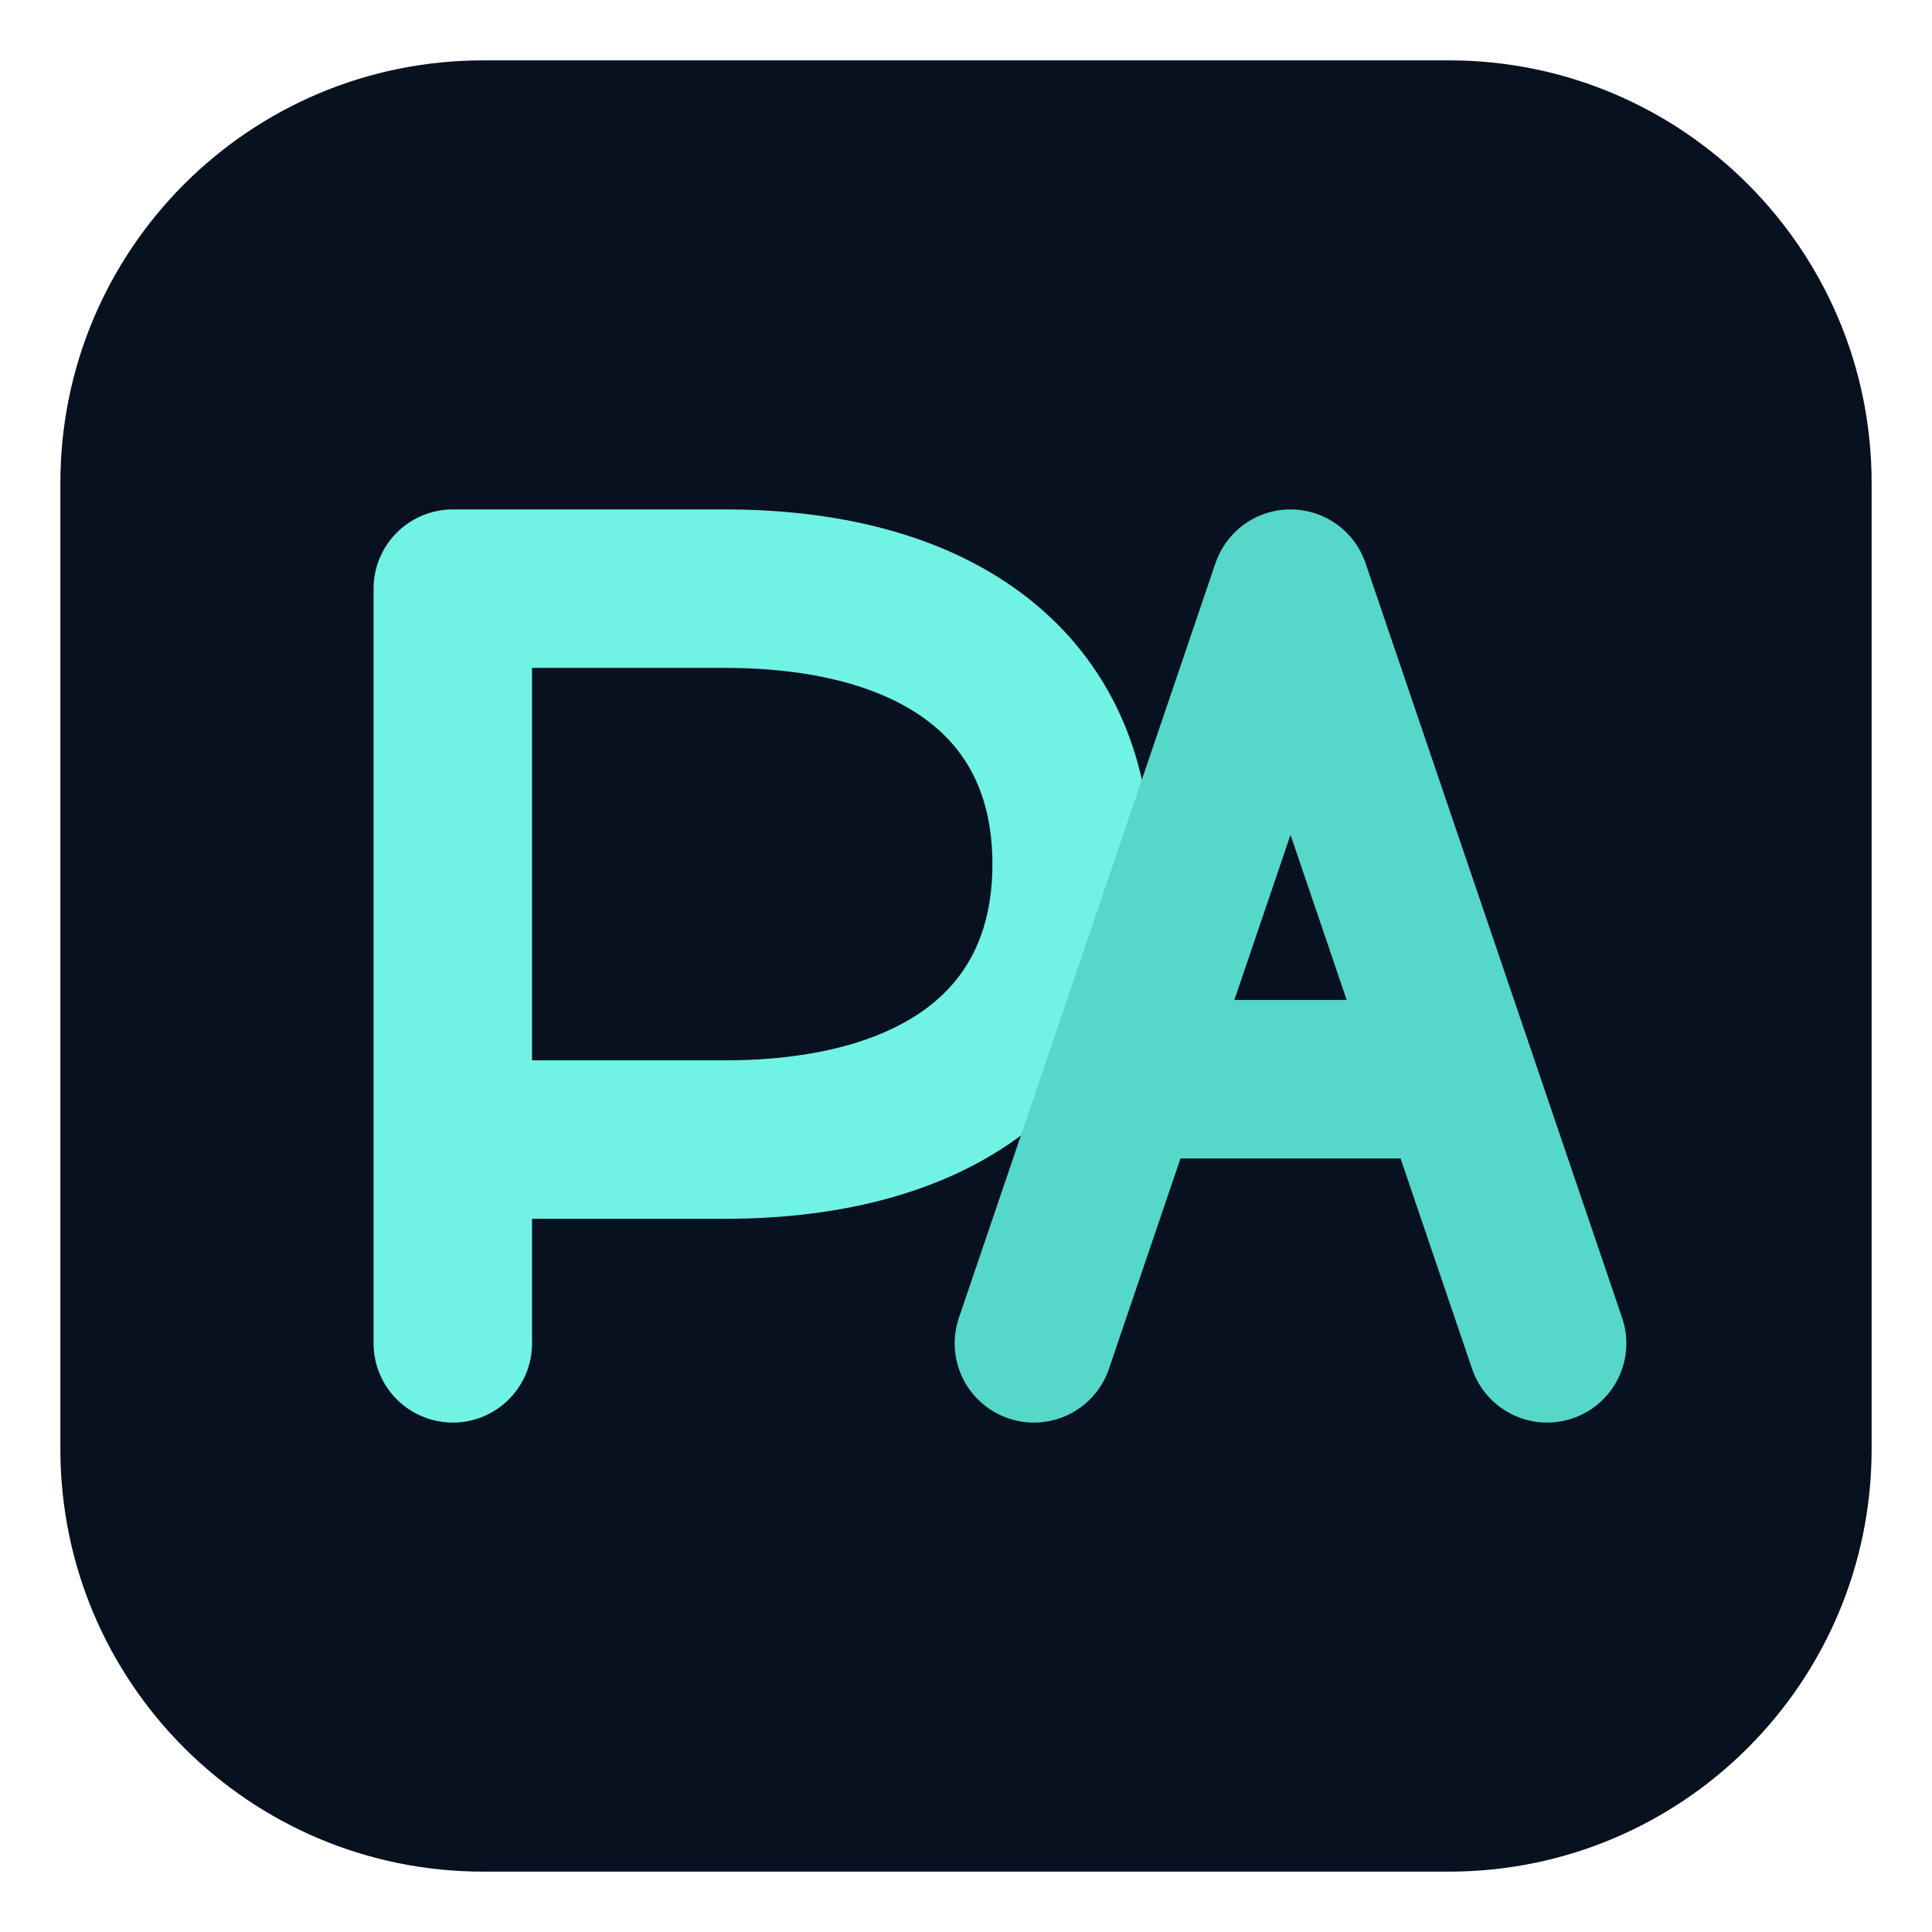
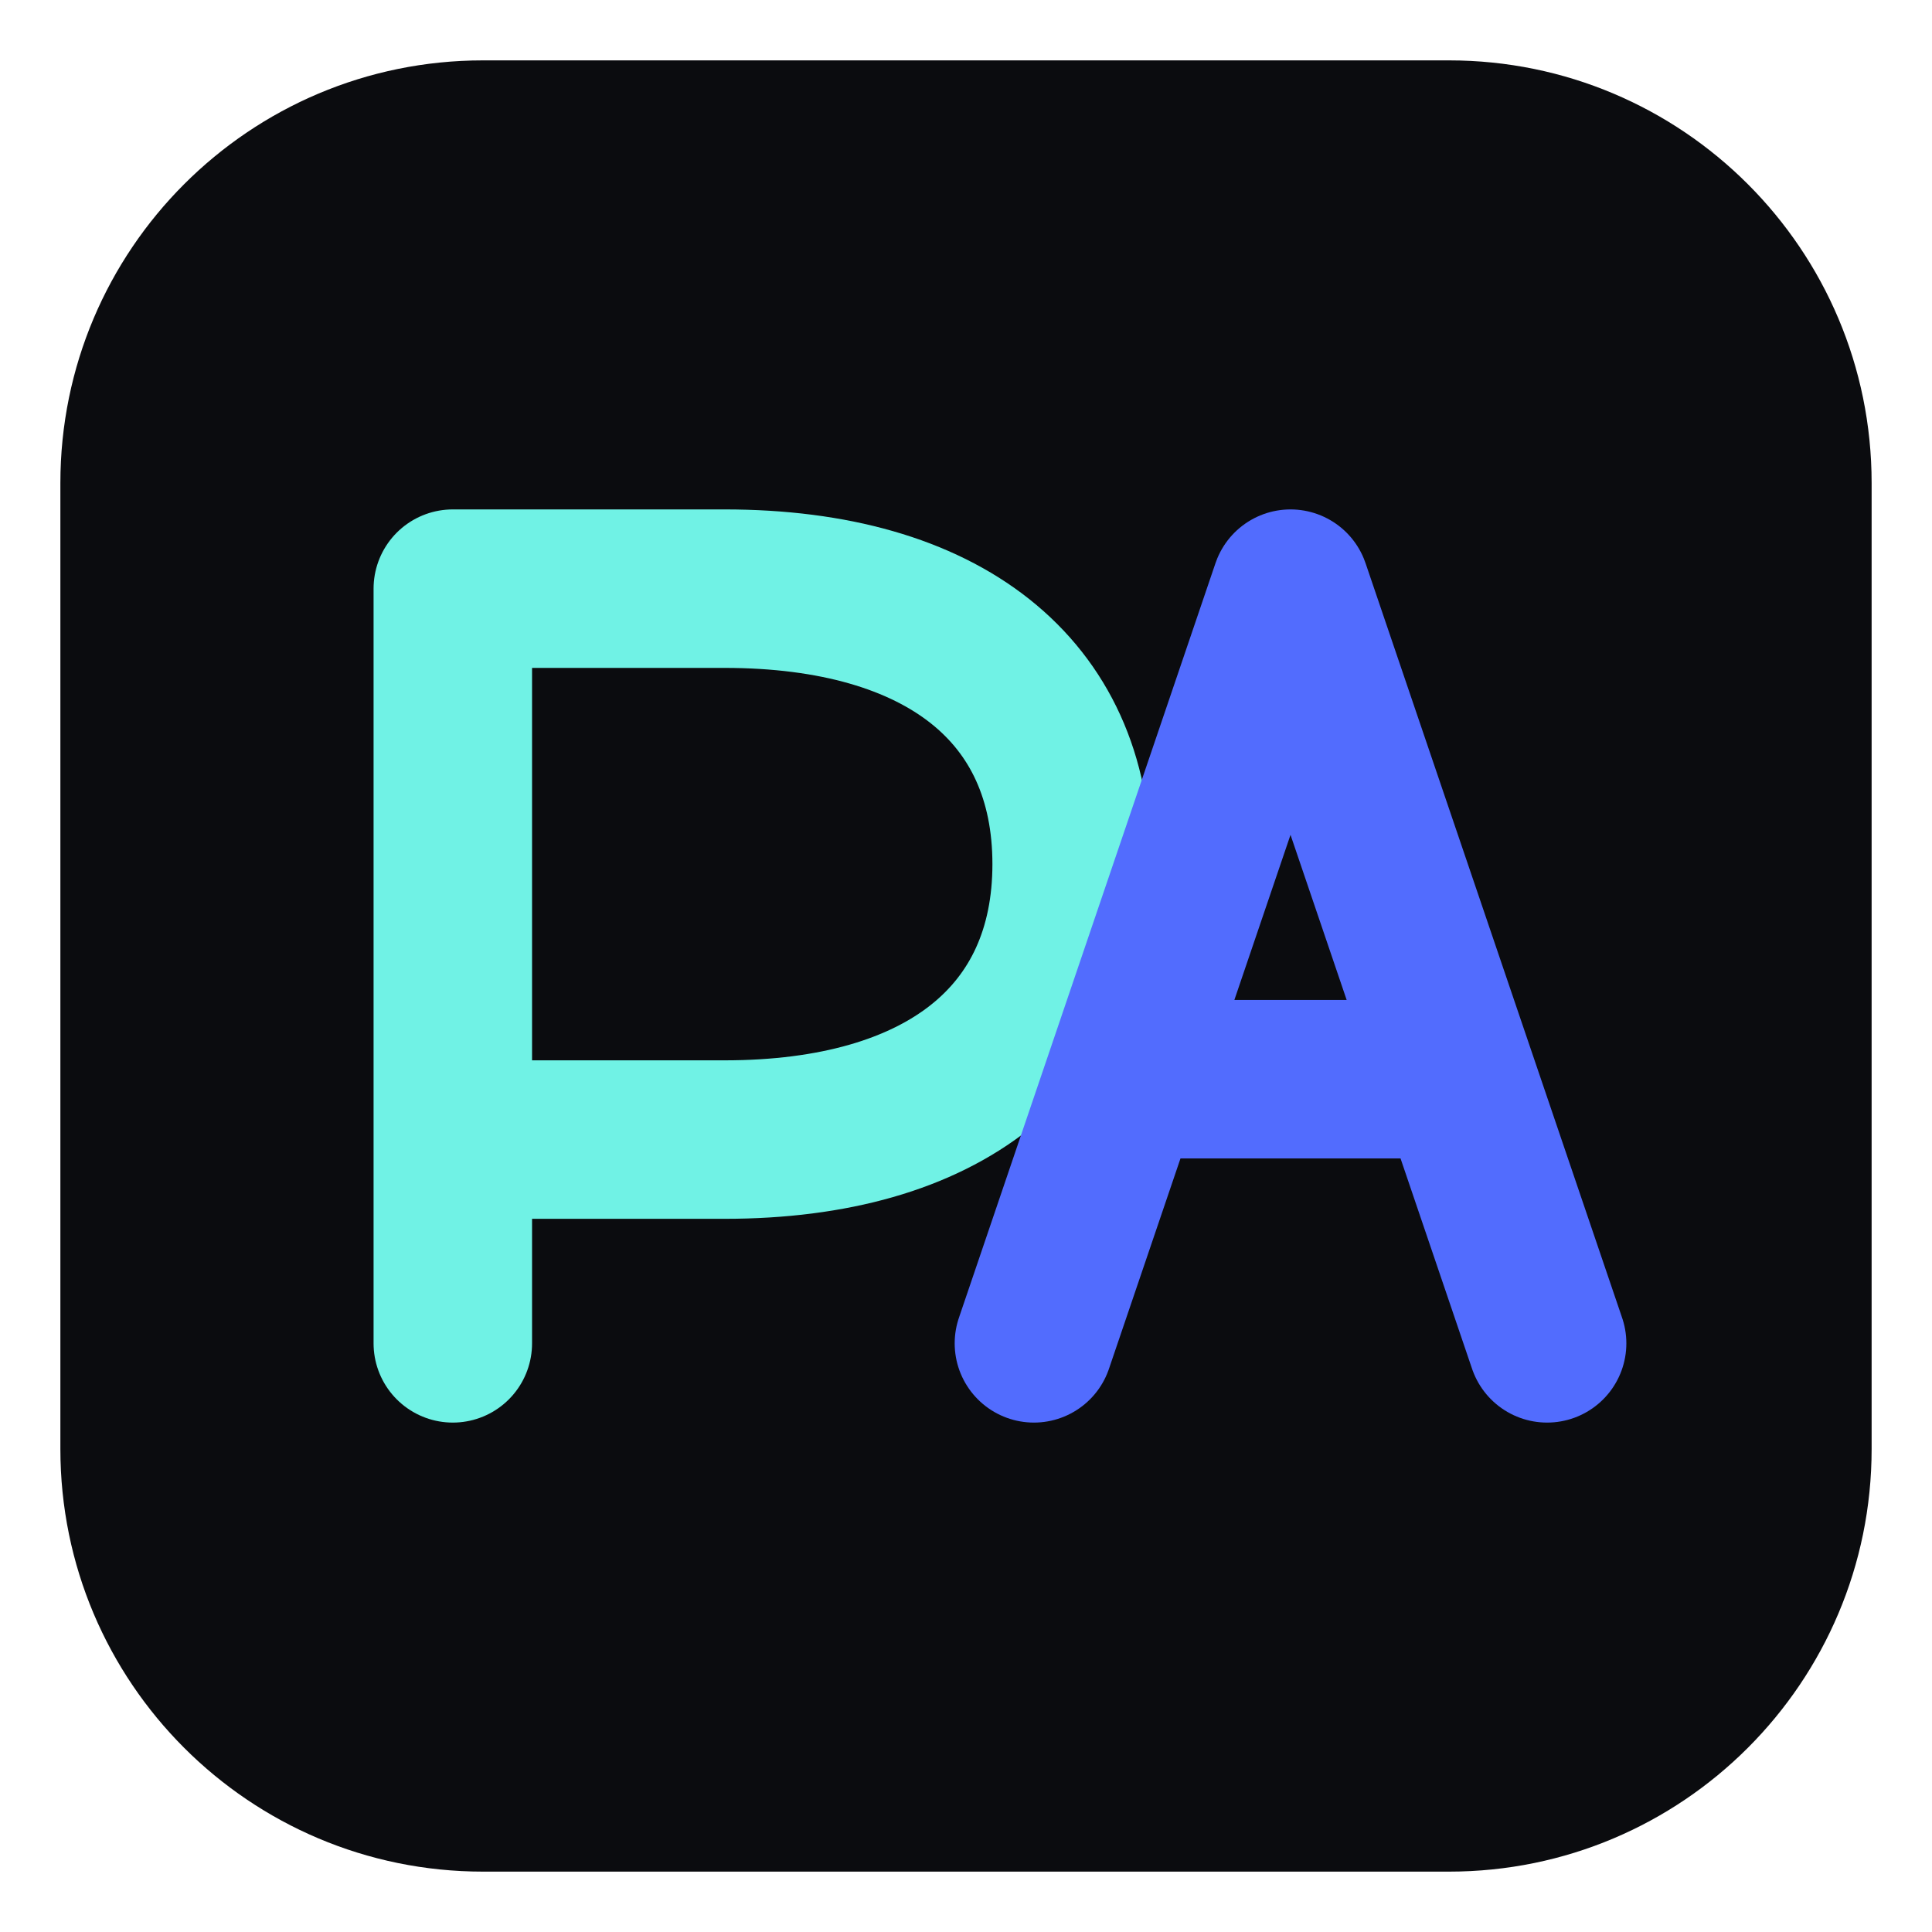
<svg xmlns="http://www.w3.org/2000/svg" viewBox="0 0 512 512" role="img" aria-label="Pico-ASHA">
-   <rect x="16" y="16" width="480" height="480" rx="112" fill="#07111f" />
+   <rect x="16" y="16" width="480" height="480" rx="112" fill="#0b0c0f" />
  <path d="M120 356V156h72c58 0 92 27 92 73s-34 73-92 73h-72" fill="none" stroke="#70f2e5" stroke-linecap="round" stroke-linejoin="round" stroke-width="42" />
-   <path d="M274 356l68-200 68 200M300 286h84" fill="none" stroke="#55d7ca" stroke-linecap="round" stroke-linejoin="round" stroke-width="42" />
+   <path d="M274 356l68-200 68 200M300 286h84" fill="none" stroke="#526cfe" stroke-linecap="round" stroke-linejoin="round" stroke-width="42" />
</svg>
